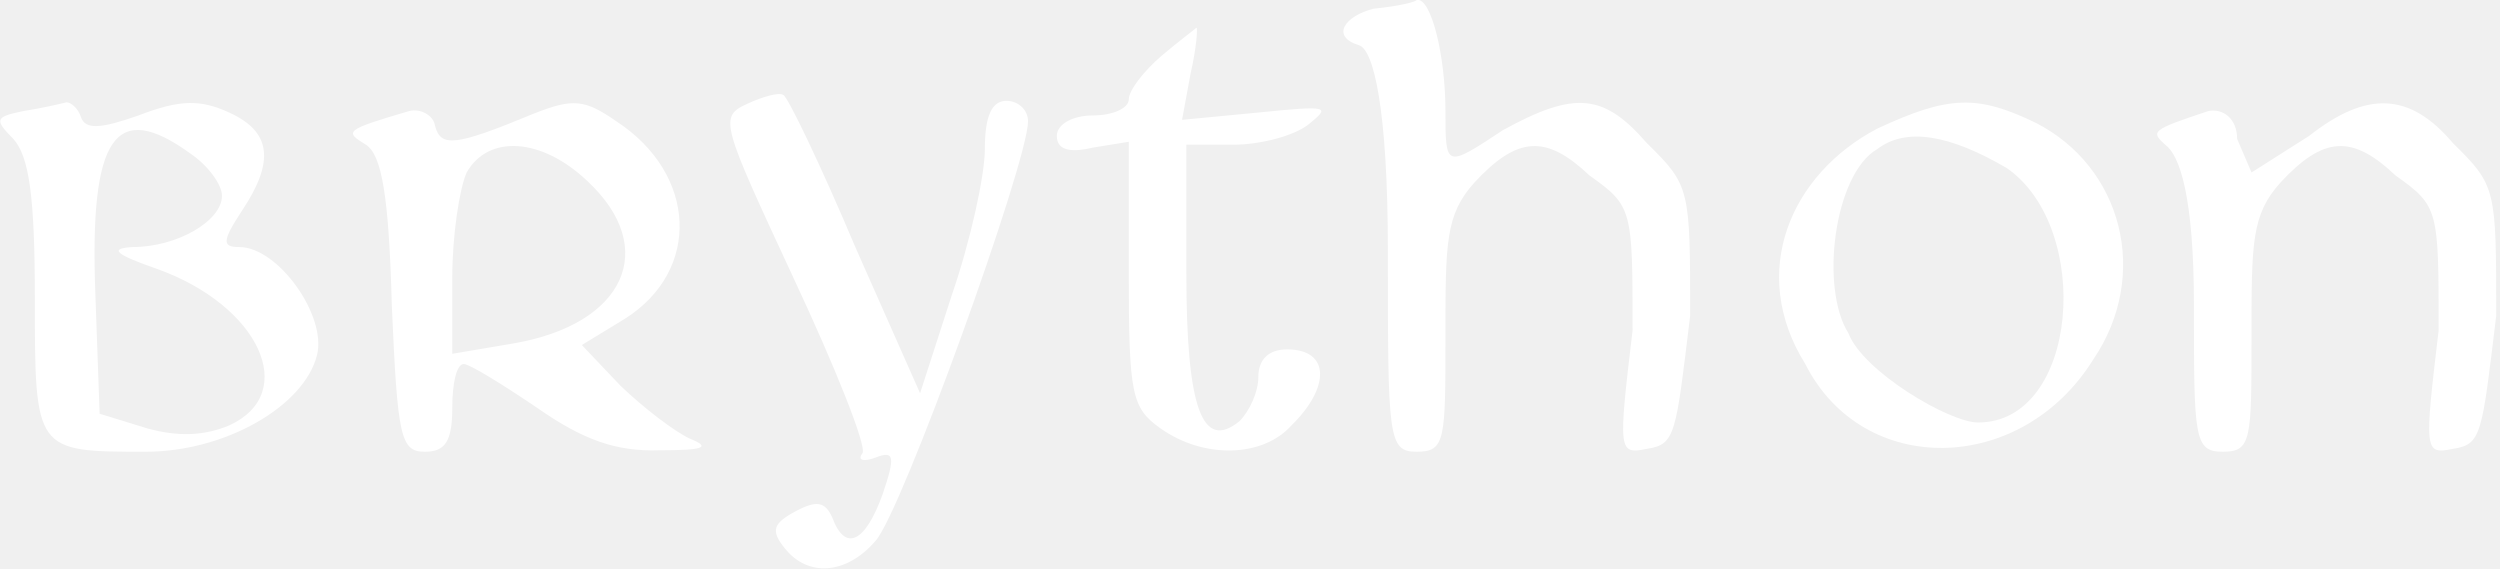
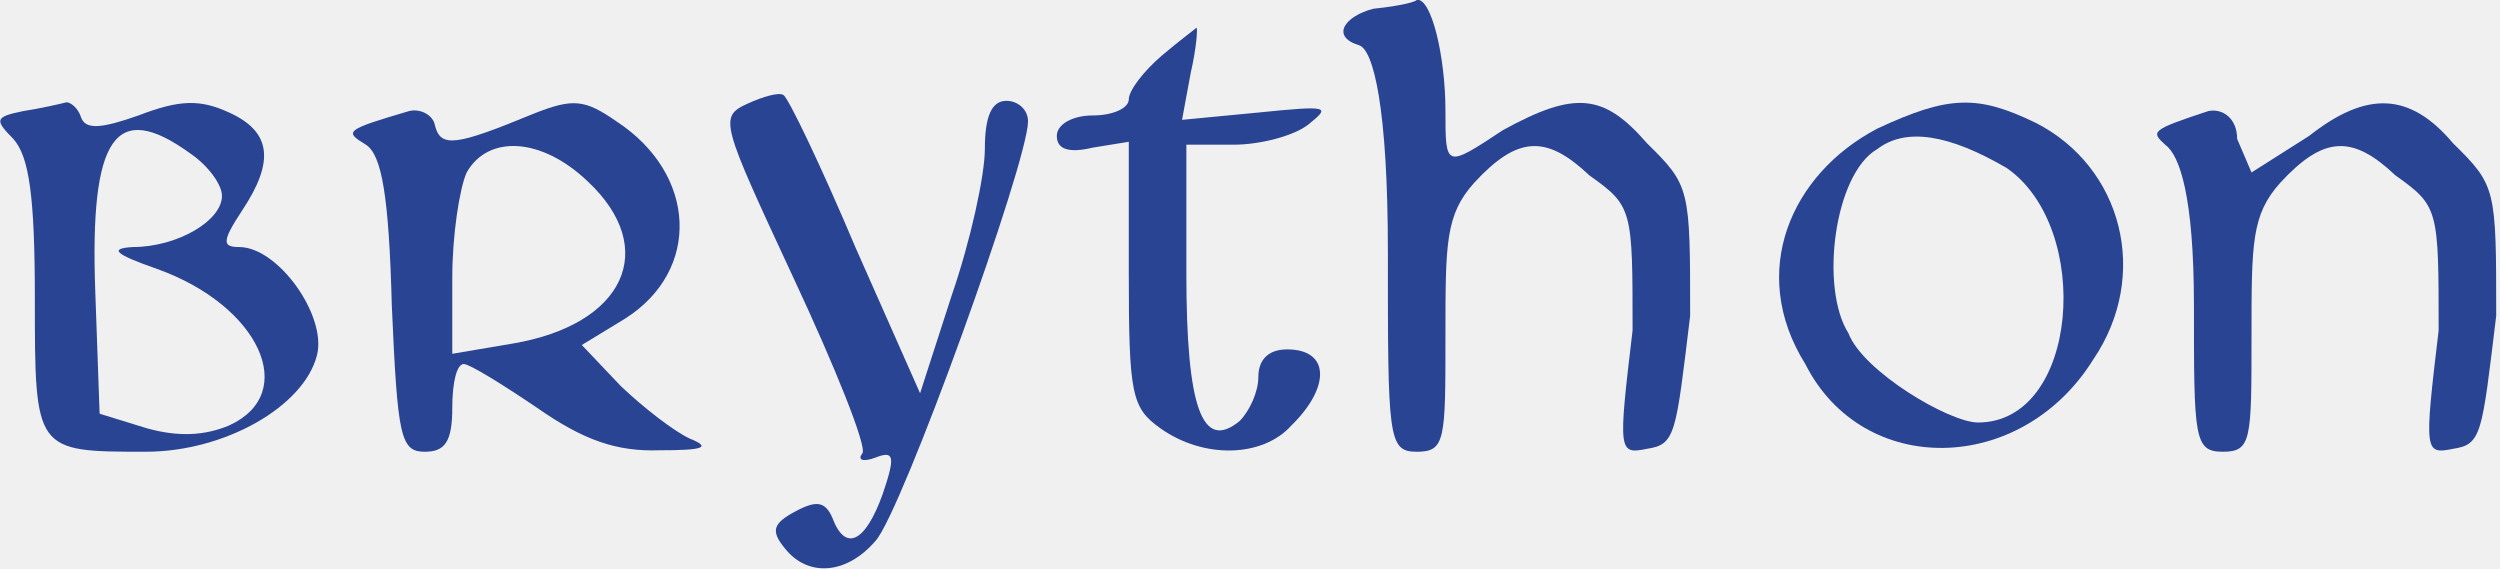
<svg xmlns="http://www.w3.org/2000/svg" height="75px" width="330px" viewBox="0 0 330 75">
-   <g transform="matrix(0.19,0,0,-0.193,-16.3,96.3)" fill="#fff">
+   <g transform="matrix(0.19,0,0,-0.193,-16.3,96.3)" fill="#2a4494">
    <path d="m1040,493c-20-5-30-19-10-25,10-3,20-43,20-141,0-127,0-137,20-137s20,8,20,79c0,64,0,83,20,105,30,32,50,33,80,5,30-21,30-23,30-106-10-83-10-85,10-81,20,3,20,10,30,91,0,87,0,89-30,118-30,34-50,36-100,9-40-26-40-26-40,13,0,38-10,78-20,76,0-1-10-4-30-6z" />
    <path d="m893,461c-13-11-23-24-23-30s-11-11-25-11-25-6-25-14c0-9,8-12,25-8l25,4v-90c0-83,2-92,22-106,30-21,71-20,91,2,27,26,27,52-3,52-13,0-20-7-20-19,0-10-6-23-13-30-26-21-37,9-37,101v88h33c18,0,42,6,52,14,15,12,15,13-35,8l-53-5,6,32c4,17,5,31,4,31-1-1-12-9-24-19z" />
    <path d="m605,428c-20-9-18-13,32-119,29-61,51-115,48-120-4-5,1-6,9-3,13,5,14,1,5-25-12-33-26-40-35-16-5,11-11,12-26,4s-17-13-7-25c16-20,43-18,63,5,18,19,106,259,106,287,0,8-7,14-15,14-10,0-15-10-15-33,0-18-10-63-23-100l-22-67-45,100c-24,56-47,103-50,104-3,2-14-1-25-6z" />
    <path d="m102,423c-20-4-20-6-7-19,11-12,15-39,15-109,0-105,0-105,77-105,55,0,110,31,119,66,7,27-27,74-54,74-12,0-12,4,2,25,23,34,20,54-9,67-20,9-34,9-63-2-26-9-37-10-40-1-2,6-7,10-10,10-4-1-17-4-30-6zm116-29c12-8,22-21,22-29,0-17-31-35-62-35-17-1-12-5,17-15,71-25,99-85,50-107-17-7-35-8-57-2l-33,10-3,83c-4,107,14,132,66,95z" />
    <path d="m370,423c-45-13-45-14-30-23,11-7,16-35,18-110,4-90,6-100,23-100,14,0,19,7,19,30,0,17,3,30,8,30,4,0,27-14,51-30,32-22,55-30,85-29,31,0,36,2,21,8-11,5-32,21-48,36l-27,28,30,18c53,33,50,99-6,135-22,15-30,16-58,5-54-22-64-23-68-8-1,7-10,12-18,10zm124-48c50-46,26-98-52-111l-42-7v52c0,29,5,61,10,72,15,26,52,24,84-6z" />
    <path d="m1390,411c-60-31-90-98-50-161,40-78,150-76,200,3,40,58,20,132-40,162-40,19-60,19-110-4zm90-27c60-41,50-174-20-174-20,0-80,35-90,61-20,31-10,109,20,126,20,15,50,10,90-13z" />
    <path d="m1620,423c-40-13-40-14-30-23,10-7,20-35,20-110,0-90,0-100,20-100s20,8,20,79c0,64,0,83,20,105,30,32,50,33,80,5,30-21,30-23,30-106-10-83-10-85,10-81,20,3,20,10,30,91,0,87,0,89-30,118-30,35-60,36-100,5l-40-25-10,23c0,14-10,21-20,19z" />
  </g>
</svg>
